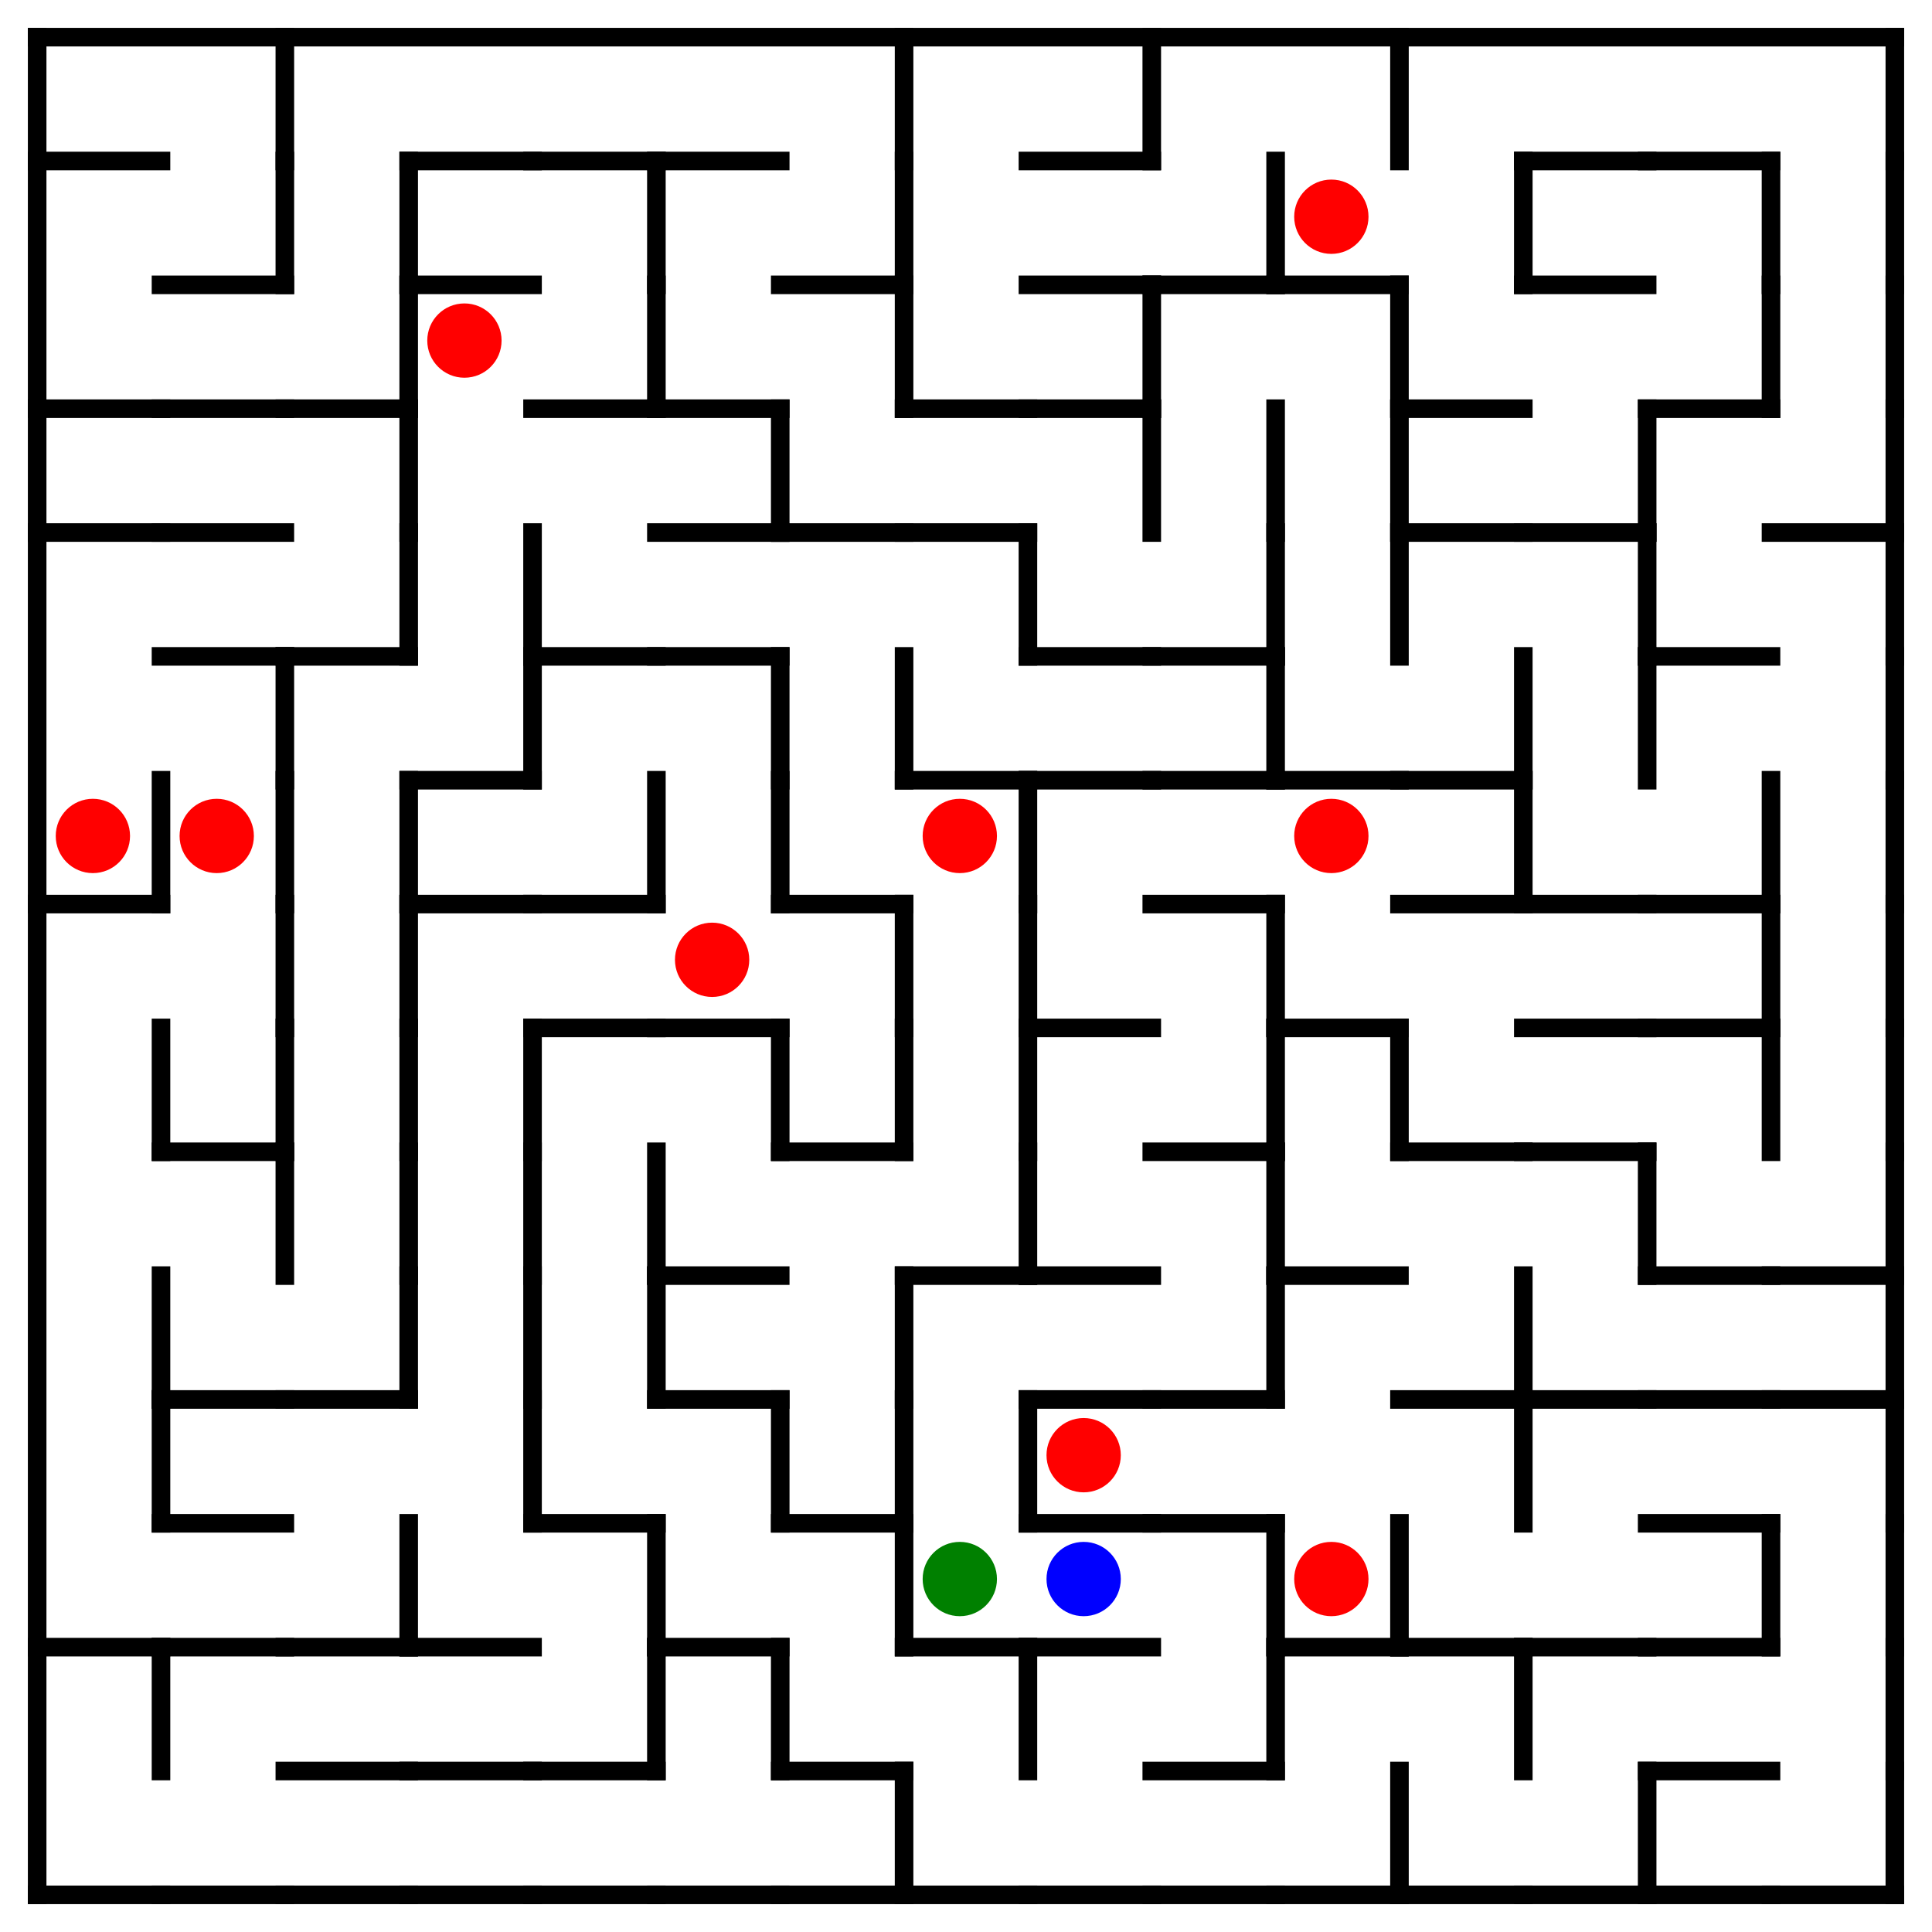
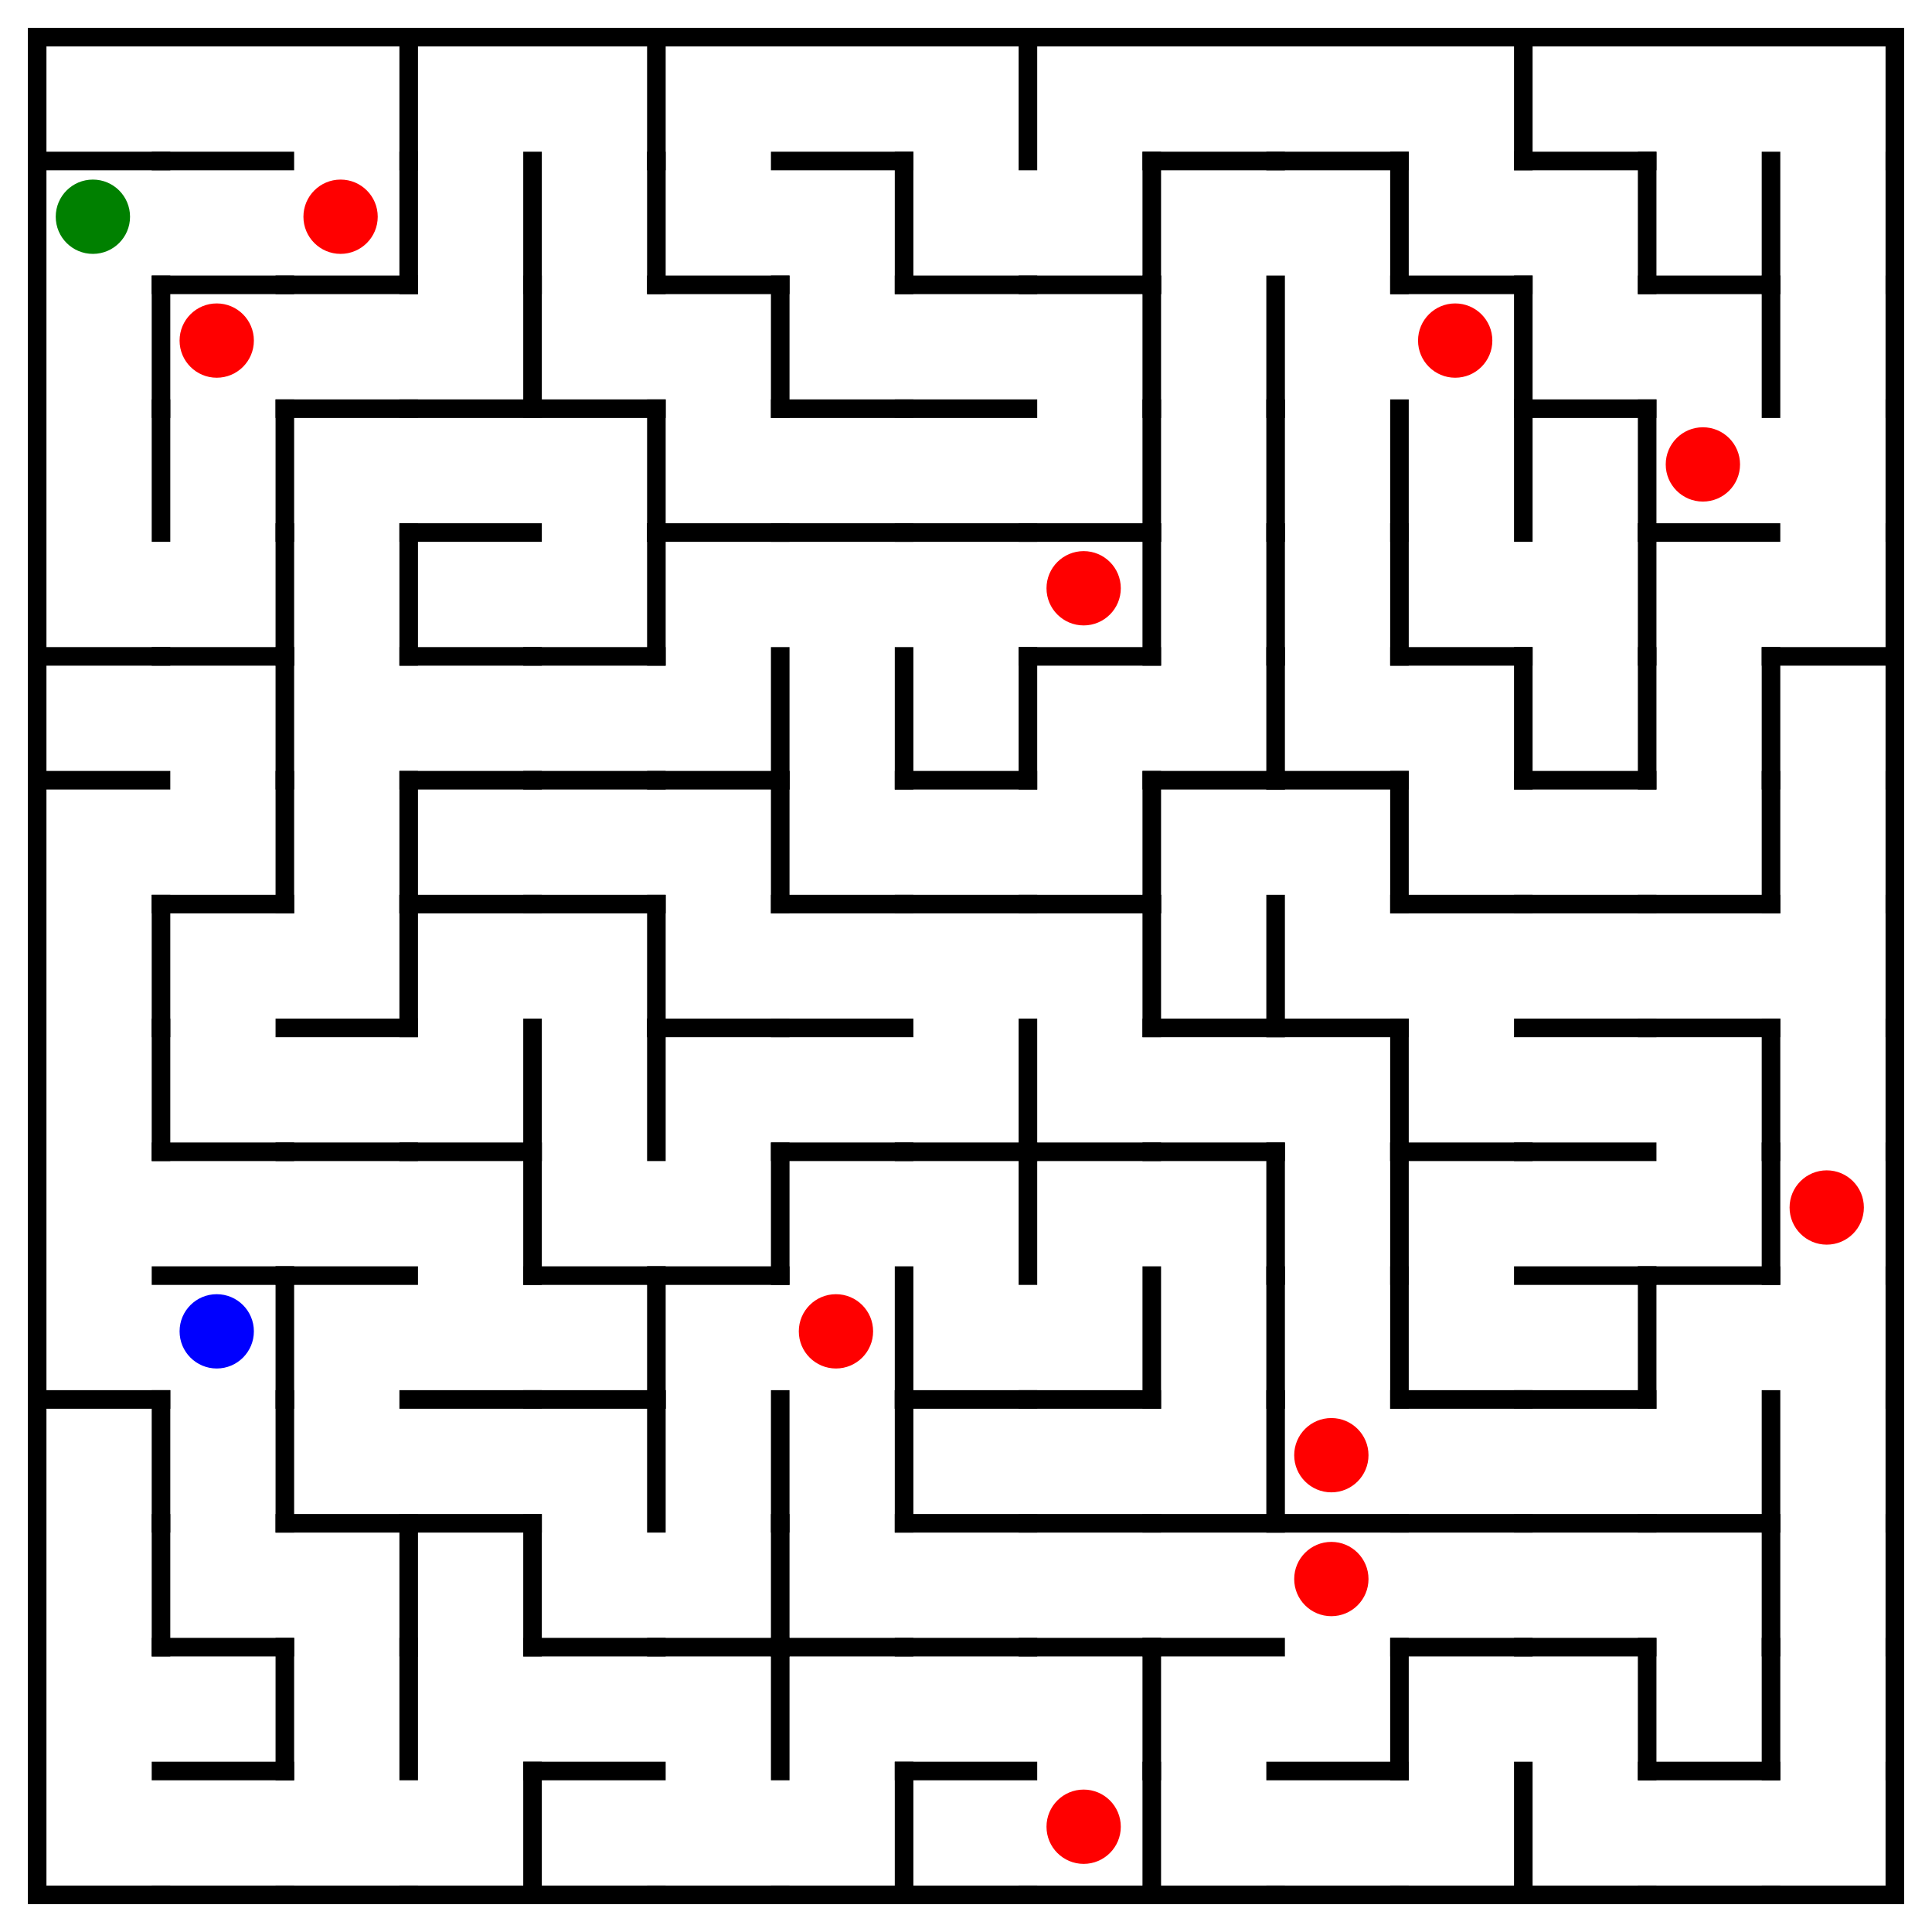
<svg xmlns="http://www.w3.org/2000/svg" width="520" height="520" viewBox="-10 -10 520 520">
  <defs>
    <style type="text/css">line {
	stroke: #000000;
	stroke-linecap: square;
	stroke-width: 5;
}</style>
  </defs>
  <line x1="0.0" y1="33.333" x2="33.333" y2="33.333" />
-   <line x1="0.0" y1="100.0" x2="33.333" y2="100.0" />
-   <line x1="0.0" y1="133.333" x2="33.333" y2="133.333" />
-   <line x1="0.0" y1="233.333" x2="33.333" y2="233.333" />
-   <line x1="33.333" y1="200.0" x2="33.333" y2="233.333" />
-   <circle cx="15.0" cy="215.0" r="10" fill="red" />
+   <circle cx="15.0" cy="48.333" r="10" fill="green" />
+   <line x1="33.333" y1="66.667" x2="33.333" y2="100.0" />
+   <line x1="33.333" y1="100.0" x2="33.333" y2="133.333" />
+   <line x1="0.0" y1="166.667" x2="33.333" y2="166.667" />
+   <line x1="0.0" y1="200.0" x2="33.333" y2="200.0" />
+   <line x1="33.333" y1="233.333" x2="33.333" y2="266.667" />
  <line x1="33.333" y1="266.667" x2="33.333" y2="300.0" />
-   <line x1="33.333" y1="333.333" x2="33.333" y2="366.667" />
+   <line x1="0.0" y1="366.667" x2="33.333" y2="366.667" />
  <line x1="33.333" y1="366.667" x2="33.333" y2="400.0" />
-   <line x1="0.0" y1="433.333" x2="33.333" y2="433.333" />
-   <line x1="33.333" y1="433.333" x2="33.333" y2="466.667" />
+   <line x1="33.333" y1="400.0" x2="33.333" y2="433.333" />
  <line x1="0.0" y1="500" x2="33.333" y2="500" />
-   <line x1="66.667" y1="0.0" x2="66.667" y2="33.333" />
+   <line x1="33.333" y1="33.333" x2="66.667" y2="33.333" />
  <line x1="33.333" y1="66.667" x2="66.667" y2="66.667" />
-   <line x1="66.667" y1="33.333" x2="66.667" y2="66.667" />
-   <line x1="33.333" y1="100.0" x2="66.667" y2="100.0" />
-   <line x1="33.333" y1="133.333" x2="66.667" y2="133.333" />
+   <circle cx="48.333" cy="81.667" r="10" fill="red" />
+   <line x1="66.667" y1="100.0" x2="66.667" y2="133.333" />
  <line x1="33.333" y1="166.667" x2="66.667" y2="166.667" />
+   <line x1="66.667" y1="133.333" x2="66.667" y2="166.667" />
  <line x1="66.667" y1="166.667" x2="66.667" y2="200.0" />
+   <line x1="33.333" y1="233.333" x2="66.667" y2="233.333" />
  <line x1="66.667" y1="200.0" x2="66.667" y2="233.333" />
-   <circle cx="48.333" cy="215.0" r="10" fill="red" />
-   <line x1="66.667" y1="233.333" x2="66.667" y2="266.667" />
  <line x1="33.333" y1="300.0" x2="66.667" y2="300.0" />
-   <line x1="66.667" y1="266.667" x2="66.667" y2="300.0" />
-   <line x1="66.667" y1="300.0" x2="66.667" y2="333.333" />
-   <line x1="33.333" y1="366.667" x2="66.667" y2="366.667" />
-   <line x1="33.333" y1="400.0" x2="66.667" y2="400.0" />
+   <line x1="33.333" y1="333.333" x2="66.667" y2="333.333" />
+   <line x1="66.667" y1="333.333" x2="66.667" y2="366.667" />
+   <circle cx="48.333" cy="348.333" r="10" fill="blue" />
+   <line x1="66.667" y1="366.667" x2="66.667" y2="400.0" />
  <line x1="33.333" y1="433.333" x2="66.667" y2="433.333" />
+   <line x1="33.333" y1="466.667" x2="66.667" y2="466.667" />
+   <line x1="66.667" y1="433.333" x2="66.667" y2="466.667" />
  <line x1="33.333" y1="500" x2="66.667" y2="500" />
+   <line x1="100.0" y1="0.0" x2="100.0" y2="33.333" />
+   <line x1="66.667" y1="66.667" x2="100.0" y2="66.667" />
  <line x1="100.0" y1="33.333" x2="100.0" y2="66.667" />
+   <circle cx="81.667" cy="48.333" r="10" fill="red" />
  <line x1="66.667" y1="100.0" x2="100.0" y2="100.0" />
-   <line x1="100.0" y1="66.667" x2="100.0" y2="100.0" />
-   <line x1="100.0" y1="100.0" x2="100.0" y2="133.333" />
-   <line x1="66.667" y1="166.667" x2="100.0" y2="166.667" />
  <line x1="100.0" y1="133.333" x2="100.0" y2="166.667" />
  <line x1="100.0" y1="200.0" x2="100.0" y2="233.333" />
+   <line x1="66.667" y1="266.667" x2="100.0" y2="266.667" />
  <line x1="100.0" y1="233.333" x2="100.0" y2="266.667" />
-   <line x1="100.0" y1="266.667" x2="100.0" y2="300.0" />
-   <line x1="100.0" y1="300.0" x2="100.0" y2="333.333" />
-   <line x1="66.667" y1="366.667" x2="100.0" y2="366.667" />
-   <line x1="100.0" y1="333.333" x2="100.0" y2="366.667" />
-   <line x1="66.667" y1="433.333" x2="100.0" y2="433.333" />
+   <line x1="66.667" y1="300.0" x2="100.0" y2="300.0" />
+   <line x1="66.667" y1="333.333" x2="100.0" y2="333.333" />
+   <line x1="66.667" y1="400.0" x2="100.0" y2="400.0" />
  <line x1="100.0" y1="400.0" x2="100.0" y2="433.333" />
-   <line x1="66.667" y1="466.667" x2="100.0" y2="466.667" />
+   <line x1="100.0" y1="433.333" x2="100.0" y2="466.667" />
  <line x1="66.667" y1="500" x2="100.0" y2="500" />
-   <line x1="100.0" y1="33.333" x2="133.333" y2="33.333" />
-   <line x1="100.0" y1="66.667" x2="133.333" y2="66.667" />
-   <circle cx="115.0" cy="81.667" r="10" fill="red" />
-   <line x1="133.333" y1="133.333" x2="133.333" y2="166.667" />
+   <line x1="133.333" y1="33.333" x2="133.333" y2="66.667" />
+   <line x1="100.0" y1="100.0" x2="133.333" y2="100.0" />
+   <line x1="133.333" y1="66.667" x2="133.333" y2="100.0" />
+   <line x1="100.0" y1="133.333" x2="133.333" y2="133.333" />
+   <line x1="100.0" y1="166.667" x2="133.333" y2="166.667" />
  <line x1="100.0" y1="200.0" x2="133.333" y2="200.0" />
-   <line x1="133.333" y1="166.667" x2="133.333" y2="200.0" />
  <line x1="100.0" y1="233.333" x2="133.333" y2="233.333" />
+   <line x1="100.0" y1="300.0" x2="133.333" y2="300.0" />
  <line x1="133.333" y1="266.667" x2="133.333" y2="300.0" />
  <line x1="133.333" y1="300.0" x2="133.333" y2="333.333" />
-   <line x1="133.333" y1="333.333" x2="133.333" y2="366.667" />
-   <line x1="133.333" y1="366.667" x2="133.333" y2="400.0" />
-   <line x1="100.0" y1="433.333" x2="133.333" y2="433.333" />
-   <line x1="100.0" y1="466.667" x2="133.333" y2="466.667" />
+   <line x1="100.0" y1="366.667" x2="133.333" y2="366.667" />
+   <line x1="100.0" y1="400.0" x2="133.333" y2="400.0" />
+   <line x1="133.333" y1="400.0" x2="133.333" y2="433.333" />
  <line x1="100.0" y1="500" x2="133.333" y2="500" />
-   <line x1="133.333" y1="33.333" x2="166.667" y2="33.333" />
+   <line x1="133.333" y1="466.667" x2="133.333" y2="500" />
+   <line x1="166.667" y1="0.0" x2="166.667" y2="33.333" />
  <line x1="166.667" y1="33.333" x2="166.667" y2="66.667" />
  <line x1="133.333" y1="100.0" x2="166.667" y2="100.0" />
-   <line x1="166.667" y1="66.667" x2="166.667" y2="100.0" />
+   <line x1="166.667" y1="100.0" x2="166.667" y2="133.333" />
  <line x1="133.333" y1="166.667" x2="166.667" y2="166.667" />
+   <line x1="166.667" y1="133.333" x2="166.667" y2="166.667" />
+   <line x1="133.333" y1="200.0" x2="166.667" y2="200.0" />
  <line x1="133.333" y1="233.333" x2="166.667" y2="233.333" />
-   <line x1="166.667" y1="200.0" x2="166.667" y2="233.333" />
-   <line x1="133.333" y1="266.667" x2="166.667" y2="266.667" />
-   <line x1="166.667" y1="300.0" x2="166.667" y2="333.333" />
+   <line x1="166.667" y1="233.333" x2="166.667" y2="266.667" />
+   <line x1="166.667" y1="266.667" x2="166.667" y2="300.0" />
+   <line x1="133.333" y1="333.333" x2="166.667" y2="333.333" />
+   <line x1="133.333" y1="366.667" x2="166.667" y2="366.667" />
  <line x1="166.667" y1="333.333" x2="166.667" y2="366.667" />
-   <line x1="133.333" y1="400.0" x2="166.667" y2="400.0" />
-   <line x1="166.667" y1="400.0" x2="166.667" y2="433.333" />
+   <line x1="166.667" y1="366.667" x2="166.667" y2="400.0" />
+   <line x1="133.333" y1="433.333" x2="166.667" y2="433.333" />
  <line x1="133.333" y1="466.667" x2="166.667" y2="466.667" />
-   <line x1="166.667" y1="433.333" x2="166.667" y2="466.667" />
  <line x1="133.333" y1="500" x2="166.667" y2="500" />
-   <line x1="166.667" y1="33.333" x2="200.0" y2="33.333" />
-   <line x1="166.667" y1="100.0" x2="200.0" y2="100.0" />
+   <line x1="166.667" y1="66.667" x2="200.0" y2="66.667" />
+   <line x1="200.0" y1="66.667" x2="200.0" y2="100.0" />
  <line x1="166.667" y1="133.333" x2="200.0" y2="133.333" />
-   <line x1="200.0" y1="100.0" x2="200.0" y2="133.333" />
-   <line x1="166.667" y1="166.667" x2="200.0" y2="166.667" />
+   <line x1="166.667" y1="200.0" x2="200.0" y2="200.0" />
  <line x1="200.0" y1="166.667" x2="200.0" y2="200.0" />
  <line x1="200.0" y1="200.0" x2="200.0" y2="233.333" />
  <line x1="166.667" y1="266.667" x2="200.0" y2="266.667" />
-   <circle cx="181.667" cy="248.333" r="10" fill="red" />
-   <line x1="200.0" y1="266.667" x2="200.0" y2="300.0" />
  <line x1="166.667" y1="333.333" x2="200.0" y2="333.333" />
-   <line x1="166.667" y1="366.667" x2="200.0" y2="366.667" />
+   <line x1="200.0" y1="300.0" x2="200.0" y2="333.333" />
  <line x1="200.0" y1="366.667" x2="200.0" y2="400.0" />
  <line x1="166.667" y1="433.333" x2="200.0" y2="433.333" />
+   <line x1="200.0" y1="400.0" x2="200.0" y2="433.333" />
  <line x1="200.0" y1="433.333" x2="200.0" y2="466.667" />
  <line x1="166.667" y1="500" x2="200.0" y2="500" />
-   <line x1="233.333" y1="0.0" x2="233.333" y2="33.333" />
-   <line x1="200.0" y1="66.667" x2="233.333" y2="66.667" />
+   <line x1="200.0" y1="33.333" x2="233.333" y2="33.333" />
  <line x1="233.333" y1="33.333" x2="233.333" y2="66.667" />
-   <line x1="233.333" y1="66.667" x2="233.333" y2="100.0" />
+   <line x1="200.0" y1="100.0" x2="233.333" y2="100.0" />
  <line x1="200.0" y1="133.333" x2="233.333" y2="133.333" />
  <line x1="233.333" y1="166.667" x2="233.333" y2="200.0" />
  <line x1="200.0" y1="233.333" x2="233.333" y2="233.333" />
-   <line x1="233.333" y1="233.333" x2="233.333" y2="266.667" />
+   <line x1="200.0" y1="266.667" x2="233.333" y2="266.667" />
  <line x1="200.0" y1="300.0" x2="233.333" y2="300.0" />
-   <line x1="233.333" y1="266.667" x2="233.333" y2="300.0" />
  <line x1="233.333" y1="333.333" x2="233.333" y2="366.667" />
-   <line x1="200.0" y1="400.0" x2="233.333" y2="400.0" />
+   <circle cx="215.0" cy="348.333" r="10" fill="red" />
  <line x1="233.333" y1="366.667" x2="233.333" y2="400.0" />
-   <line x1="233.333" y1="400.0" x2="233.333" y2="433.333" />
-   <line x1="200.0" y1="466.667" x2="233.333" y2="466.667" />
+   <line x1="200.0" y1="433.333" x2="233.333" y2="433.333" />
  <line x1="200.0" y1="500" x2="233.333" y2="500" />
  <line x1="233.333" y1="466.667" x2="233.333" y2="500" />
+   <line x1="266.667" y1="0.0" x2="266.667" y2="33.333" />
+   <line x1="233.333" y1="66.667" x2="266.667" y2="66.667" />
  <line x1="233.333" y1="100.0" x2="266.667" y2="100.0" />
  <line x1="233.333" y1="133.333" x2="266.667" y2="133.333" />
-   <line x1="266.667" y1="133.333" x2="266.667" y2="166.667" />
  <line x1="233.333" y1="200.0" x2="266.667" y2="200.0" />
-   <line x1="266.667" y1="200.0" x2="266.667" y2="233.333" />
-   <circle cx="248.333" cy="215.0" r="10" fill="red" />
-   <line x1="266.667" y1="233.333" x2="266.667" y2="266.667" />
+   <line x1="266.667" y1="166.667" x2="266.667" y2="200.0" />
+   <line x1="233.333" y1="233.333" x2="266.667" y2="233.333" />
+   <line x1="233.333" y1="300.0" x2="266.667" y2="300.0" />
  <line x1="266.667" y1="266.667" x2="266.667" y2="300.0" />
-   <line x1="233.333" y1="333.333" x2="266.667" y2="333.333" />
  <line x1="266.667" y1="300.0" x2="266.667" y2="333.333" />
-   <line x1="266.667" y1="366.667" x2="266.667" y2="400.0" />
+   <line x1="233.333" y1="366.667" x2="266.667" y2="366.667" />
+   <line x1="233.333" y1="400.0" x2="266.667" y2="400.0" />
  <line x1="233.333" y1="433.333" x2="266.667" y2="433.333" />
-   <circle cx="248.333" cy="415.0" r="10" fill="green" />
-   <line x1="266.667" y1="433.333" x2="266.667" y2="466.667" />
+   <line x1="233.333" y1="466.667" x2="266.667" y2="466.667" />
  <line x1="233.333" y1="500" x2="266.667" y2="500" />
-   <line x1="266.667" y1="33.333" x2="300.0" y2="33.333" />
-   <line x1="300.0" y1="0.0" x2="300.0" y2="33.333" />
  <line x1="266.667" y1="66.667" x2="300.0" y2="66.667" />
-   <line x1="266.667" y1="100.0" x2="300.0" y2="100.0" />
+   <line x1="300.0" y1="33.333" x2="300.0" y2="66.667" />
  <line x1="300.0" y1="66.667" x2="300.0" y2="100.0" />
+   <line x1="266.667" y1="133.333" x2="300.0" y2="133.333" />
  <line x1="300.0" y1="100.0" x2="300.0" y2="133.333" />
  <line x1="266.667" y1="166.667" x2="300.0" y2="166.667" />
-   <line x1="266.667" y1="200.0" x2="300.0" y2="200.0" />
-   <line x1="266.667" y1="266.667" x2="300.0" y2="266.667" />
-   <line x1="266.667" y1="333.333" x2="300.0" y2="333.333" />
+   <line x1="300.0" y1="133.333" x2="300.0" y2="166.667" />
+   <circle cx="281.667" cy="148.333" r="10" fill="red" />
+   <line x1="266.667" y1="233.333" x2="300.0" y2="233.333" />
+   <line x1="300.0" y1="200.0" x2="300.0" y2="233.333" />
+   <line x1="300.0" y1="233.333" x2="300.0" y2="266.667" />
+   <line x1="266.667" y1="300.0" x2="300.0" y2="300.0" />
  <line x1="266.667" y1="366.667" x2="300.0" y2="366.667" />
+   <line x1="300.0" y1="333.333" x2="300.0" y2="366.667" />
  <line x1="266.667" y1="400.0" x2="300.0" y2="400.0" />
-   <circle cx="281.667" cy="381.667" r="10" fill="red" />
  <line x1="266.667" y1="433.333" x2="300.0" y2="433.333" />
-   <circle cx="281.667" cy="415.0" r="10" fill="blue" />
+   <line x1="300.0" y1="433.333" x2="300.0" y2="466.667" />
  <line x1="266.667" y1="500" x2="300.0" y2="500" />
-   <line x1="300.0" y1="66.667" x2="333.333" y2="66.667" />
-   <line x1="333.333" y1="33.333" x2="333.333" y2="66.667" />
+   <line x1="300.0" y1="466.667" x2="300.0" y2="500" />
+   <circle cx="281.667" cy="481.667" r="10" fill="red" />
+   <line x1="300.0" y1="33.333" x2="333.333" y2="33.333" />
+   <line x1="333.333" y1="66.667" x2="333.333" y2="100.0" />
  <line x1="333.333" y1="100.0" x2="333.333" y2="133.333" />
-   <line x1="300.0" y1="166.667" x2="333.333" y2="166.667" />
  <line x1="333.333" y1="133.333" x2="333.333" y2="166.667" />
  <line x1="300.0" y1="200.0" x2="333.333" y2="200.0" />
  <line x1="333.333" y1="166.667" x2="333.333" y2="200.0" />
-   <line x1="300.0" y1="233.333" x2="333.333" y2="233.333" />
+   <line x1="300.0" y1="266.667" x2="333.333" y2="266.667" />
  <line x1="333.333" y1="233.333" x2="333.333" y2="266.667" />
  <line x1="300.0" y1="300.0" x2="333.333" y2="300.0" />
-   <line x1="333.333" y1="266.667" x2="333.333" y2="300.0" />
  <line x1="333.333" y1="300.0" x2="333.333" y2="333.333" />
-   <line x1="300.0" y1="366.667" x2="333.333" y2="366.667" />
  <line x1="333.333" y1="333.333" x2="333.333" y2="366.667" />
  <line x1="300.0" y1="400.0" x2="333.333" y2="400.0" />
-   <line x1="333.333" y1="400.0" x2="333.333" y2="433.333" />
-   <line x1="300.0" y1="466.667" x2="333.333" y2="466.667" />
-   <line x1="333.333" y1="433.333" x2="333.333" y2="466.667" />
+   <line x1="333.333" y1="366.667" x2="333.333" y2="400.0" />
+   <line x1="300.0" y1="433.333" x2="333.333" y2="433.333" />
  <line x1="300.0" y1="500" x2="333.333" y2="500" />
-   <line x1="366.667" y1="0.0" x2="366.667" y2="33.333" />
-   <line x1="333.333" y1="66.667" x2="366.667" y2="66.667" />
-   <circle cx="348.333" cy="48.333" r="10" fill="red" />
-   <line x1="366.667" y1="66.667" x2="366.667" y2="100.0" />
+   <line x1="333.333" y1="33.333" x2="366.667" y2="33.333" />
+   <line x1="366.667" y1="33.333" x2="366.667" y2="66.667" />
  <line x1="366.667" y1="100.0" x2="366.667" y2="133.333" />
  <line x1="366.667" y1="133.333" x2="366.667" y2="166.667" />
  <line x1="333.333" y1="200.0" x2="366.667" y2="200.0" />
-   <circle cx="348.333" cy="215.0" r="10" fill="red" />
+   <line x1="366.667" y1="200.0" x2="366.667" y2="233.333" />
  <line x1="333.333" y1="266.667" x2="366.667" y2="266.667" />
  <line x1="366.667" y1="266.667" x2="366.667" y2="300.0" />
-   <line x1="333.333" y1="333.333" x2="366.667" y2="333.333" />
-   <line x1="333.333" y1="433.333" x2="366.667" y2="433.333" />
-   <line x1="366.667" y1="400.0" x2="366.667" y2="433.333" />
+   <line x1="366.667" y1="300.0" x2="366.667" y2="333.333" />
+   <line x1="366.667" y1="333.333" x2="366.667" y2="366.667" />
+   <line x1="333.333" y1="400.0" x2="366.667" y2="400.0" />
+   <circle cx="348.333" cy="381.667" r="10" fill="red" />
  <circle cx="348.333" cy="415.0" r="10" fill="red" />
+   <line x1="333.333" y1="466.667" x2="366.667" y2="466.667" />
+   <line x1="366.667" y1="433.333" x2="366.667" y2="466.667" />
  <line x1="333.333" y1="500" x2="366.667" y2="500" />
-   <line x1="366.667" y1="466.667" x2="366.667" y2="500" />
-   <line x1="400.0" y1="33.333" x2="400.0" y2="66.667" />
-   <line x1="366.667" y1="100.0" x2="400.0" y2="100.0" />
-   <line x1="366.667" y1="133.333" x2="400.0" y2="133.333" />
-   <line x1="366.667" y1="200.0" x2="400.0" y2="200.0" />
+   <line x1="400.0" y1="0.0" x2="400.0" y2="33.333" />
+   <line x1="366.667" y1="66.667" x2="400.0" y2="66.667" />
+   <line x1="400.0" y1="66.667" x2="400.0" y2="100.0" />
+   <circle cx="381.667" cy="81.667" r="10" fill="red" />
+   <line x1="400.0" y1="100.0" x2="400.0" y2="133.333" />
+   <line x1="366.667" y1="166.667" x2="400.0" y2="166.667" />
  <line x1="400.0" y1="166.667" x2="400.0" y2="200.0" />
  <line x1="366.667" y1="233.333" x2="400.0" y2="233.333" />
-   <line x1="400.0" y1="200.0" x2="400.0" y2="233.333" />
  <line x1="366.667" y1="300.0" x2="400.0" y2="300.0" />
  <line x1="366.667" y1="366.667" x2="400.0" y2="366.667" />
-   <line x1="400.0" y1="333.333" x2="400.0" y2="366.667" />
-   <line x1="400.0" y1="366.667" x2="400.0" y2="400.0" />
+   <line x1="366.667" y1="400.0" x2="400.0" y2="400.0" />
  <line x1="366.667" y1="433.333" x2="400.0" y2="433.333" />
-   <line x1="400.0" y1="433.333" x2="400.0" y2="466.667" />
  <line x1="366.667" y1="500" x2="400.0" y2="500" />
+   <line x1="400.0" y1="466.667" x2="400.0" y2="500" />
  <line x1="400.0" y1="33.333" x2="433.333" y2="33.333" />
-   <line x1="400.0" y1="66.667" x2="433.333" y2="66.667" />
-   <line x1="400.0" y1="133.333" x2="433.333" y2="133.333" />
+   <line x1="433.333" y1="33.333" x2="433.333" y2="66.667" />
+   <line x1="400.0" y1="100.0" x2="433.333" y2="100.0" />
  <line x1="433.333" y1="100.0" x2="433.333" y2="133.333" />
  <line x1="433.333" y1="133.333" x2="433.333" y2="166.667" />
+   <line x1="400.0" y1="200.0" x2="433.333" y2="200.0" />
  <line x1="433.333" y1="166.667" x2="433.333" y2="200.0" />
  <line x1="400.0" y1="233.333" x2="433.333" y2="233.333" />
  <line x1="400.0" y1="266.667" x2="433.333" y2="266.667" />
  <line x1="400.0" y1="300.0" x2="433.333" y2="300.0" />
-   <line x1="433.333" y1="300.0" x2="433.333" y2="333.333" />
+   <line x1="400.0" y1="333.333" x2="433.333" y2="333.333" />
  <line x1="400.0" y1="366.667" x2="433.333" y2="366.667" />
+   <line x1="433.333" y1="333.333" x2="433.333" y2="366.667" />
+   <line x1="400.0" y1="400.0" x2="433.333" y2="400.0" />
  <line x1="400.0" y1="433.333" x2="433.333" y2="433.333" />
+   <line x1="433.333" y1="433.333" x2="433.333" y2="466.667" />
  <line x1="400.0" y1="500" x2="433.333" y2="500" />
-   <line x1="433.333" y1="466.667" x2="433.333" y2="500" />
-   <line x1="433.333" y1="33.333" x2="466.667" y2="33.333" />
+   <line x1="433.333" y1="66.667" x2="466.667" y2="66.667" />
  <line x1="466.667" y1="33.333" x2="466.667" y2="66.667" />
-   <line x1="433.333" y1="100.0" x2="466.667" y2="100.0" />
  <line x1="466.667" y1="66.667" x2="466.667" y2="100.0" />
-   <line x1="433.333" y1="166.667" x2="466.667" y2="166.667" />
+   <line x1="433.333" y1="133.333" x2="466.667" y2="133.333" />
+   <circle cx="448.333" cy="115.0" r="10" fill="red" />
+   <line x1="466.667" y1="166.667" x2="466.667" y2="200.0" />
  <line x1="433.333" y1="233.333" x2="466.667" y2="233.333" />
  <line x1="466.667" y1="200.0" x2="466.667" y2="233.333" />
  <line x1="433.333" y1="266.667" x2="466.667" y2="266.667" />
-   <line x1="466.667" y1="233.333" x2="466.667" y2="266.667" />
  <line x1="466.667" y1="266.667" x2="466.667" y2="300.0" />
  <line x1="433.333" y1="333.333" x2="466.667" y2="333.333" />
-   <line x1="433.333" y1="366.667" x2="466.667" y2="366.667" />
+   <line x1="466.667" y1="300.0" x2="466.667" y2="333.333" />
  <line x1="433.333" y1="400.0" x2="466.667" y2="400.0" />
-   <line x1="433.333" y1="433.333" x2="466.667" y2="433.333" />
+   <line x1="466.667" y1="366.667" x2="466.667" y2="400.0" />
  <line x1="466.667" y1="400.0" x2="466.667" y2="433.333" />
  <line x1="433.333" y1="466.667" x2="466.667" y2="466.667" />
+   <line x1="466.667" y1="433.333" x2="466.667" y2="466.667" />
  <line x1="433.333" y1="500" x2="466.667" y2="500" />
  <line x1="500" y1="0.0" x2="500" y2="33.333" />
  <line x1="500" y1="33.333" x2="500" y2="66.667" />
  <line x1="500" y1="66.667" x2="500" y2="100.0" />
-   <line x1="466.667" y1="133.333" x2="500" y2="133.333" />
  <line x1="500" y1="100.0" x2="500" y2="133.333" />
+   <line x1="466.667" y1="166.667" x2="500" y2="166.667" />
  <line x1="500" y1="133.333" x2="500" y2="166.667" />
  <line x1="500" y1="166.667" x2="500" y2="200.0" />
  <line x1="500" y1="200.0" x2="500" y2="233.333" />
  <line x1="500" y1="233.333" x2="500" y2="266.667" />
  <line x1="500" y1="266.667" x2="500" y2="300.0" />
-   <line x1="466.667" y1="333.333" x2="500" y2="333.333" />
  <line x1="500" y1="300.0" x2="500" y2="333.333" />
-   <line x1="466.667" y1="366.667" x2="500" y2="366.667" />
+   <circle cx="481.667" cy="315.0" r="10" fill="red" />
  <line x1="500" y1="333.333" x2="500" y2="366.667" />
  <line x1="500" y1="366.667" x2="500" y2="400.0" />
  <line x1="500" y1="400.0" x2="500" y2="433.333" />
  <line x1="500" y1="433.333" x2="500" y2="466.667" />
  <line x1="466.667" y1="500" x2="500" y2="500" />
  <line x1="500" y1="466.667" x2="500" y2="500" />
  <line x1="0" y1="0" x2="500" y2="0" />
  <line x1="0" y1="0" x2="0" y2="500" />
</svg>
